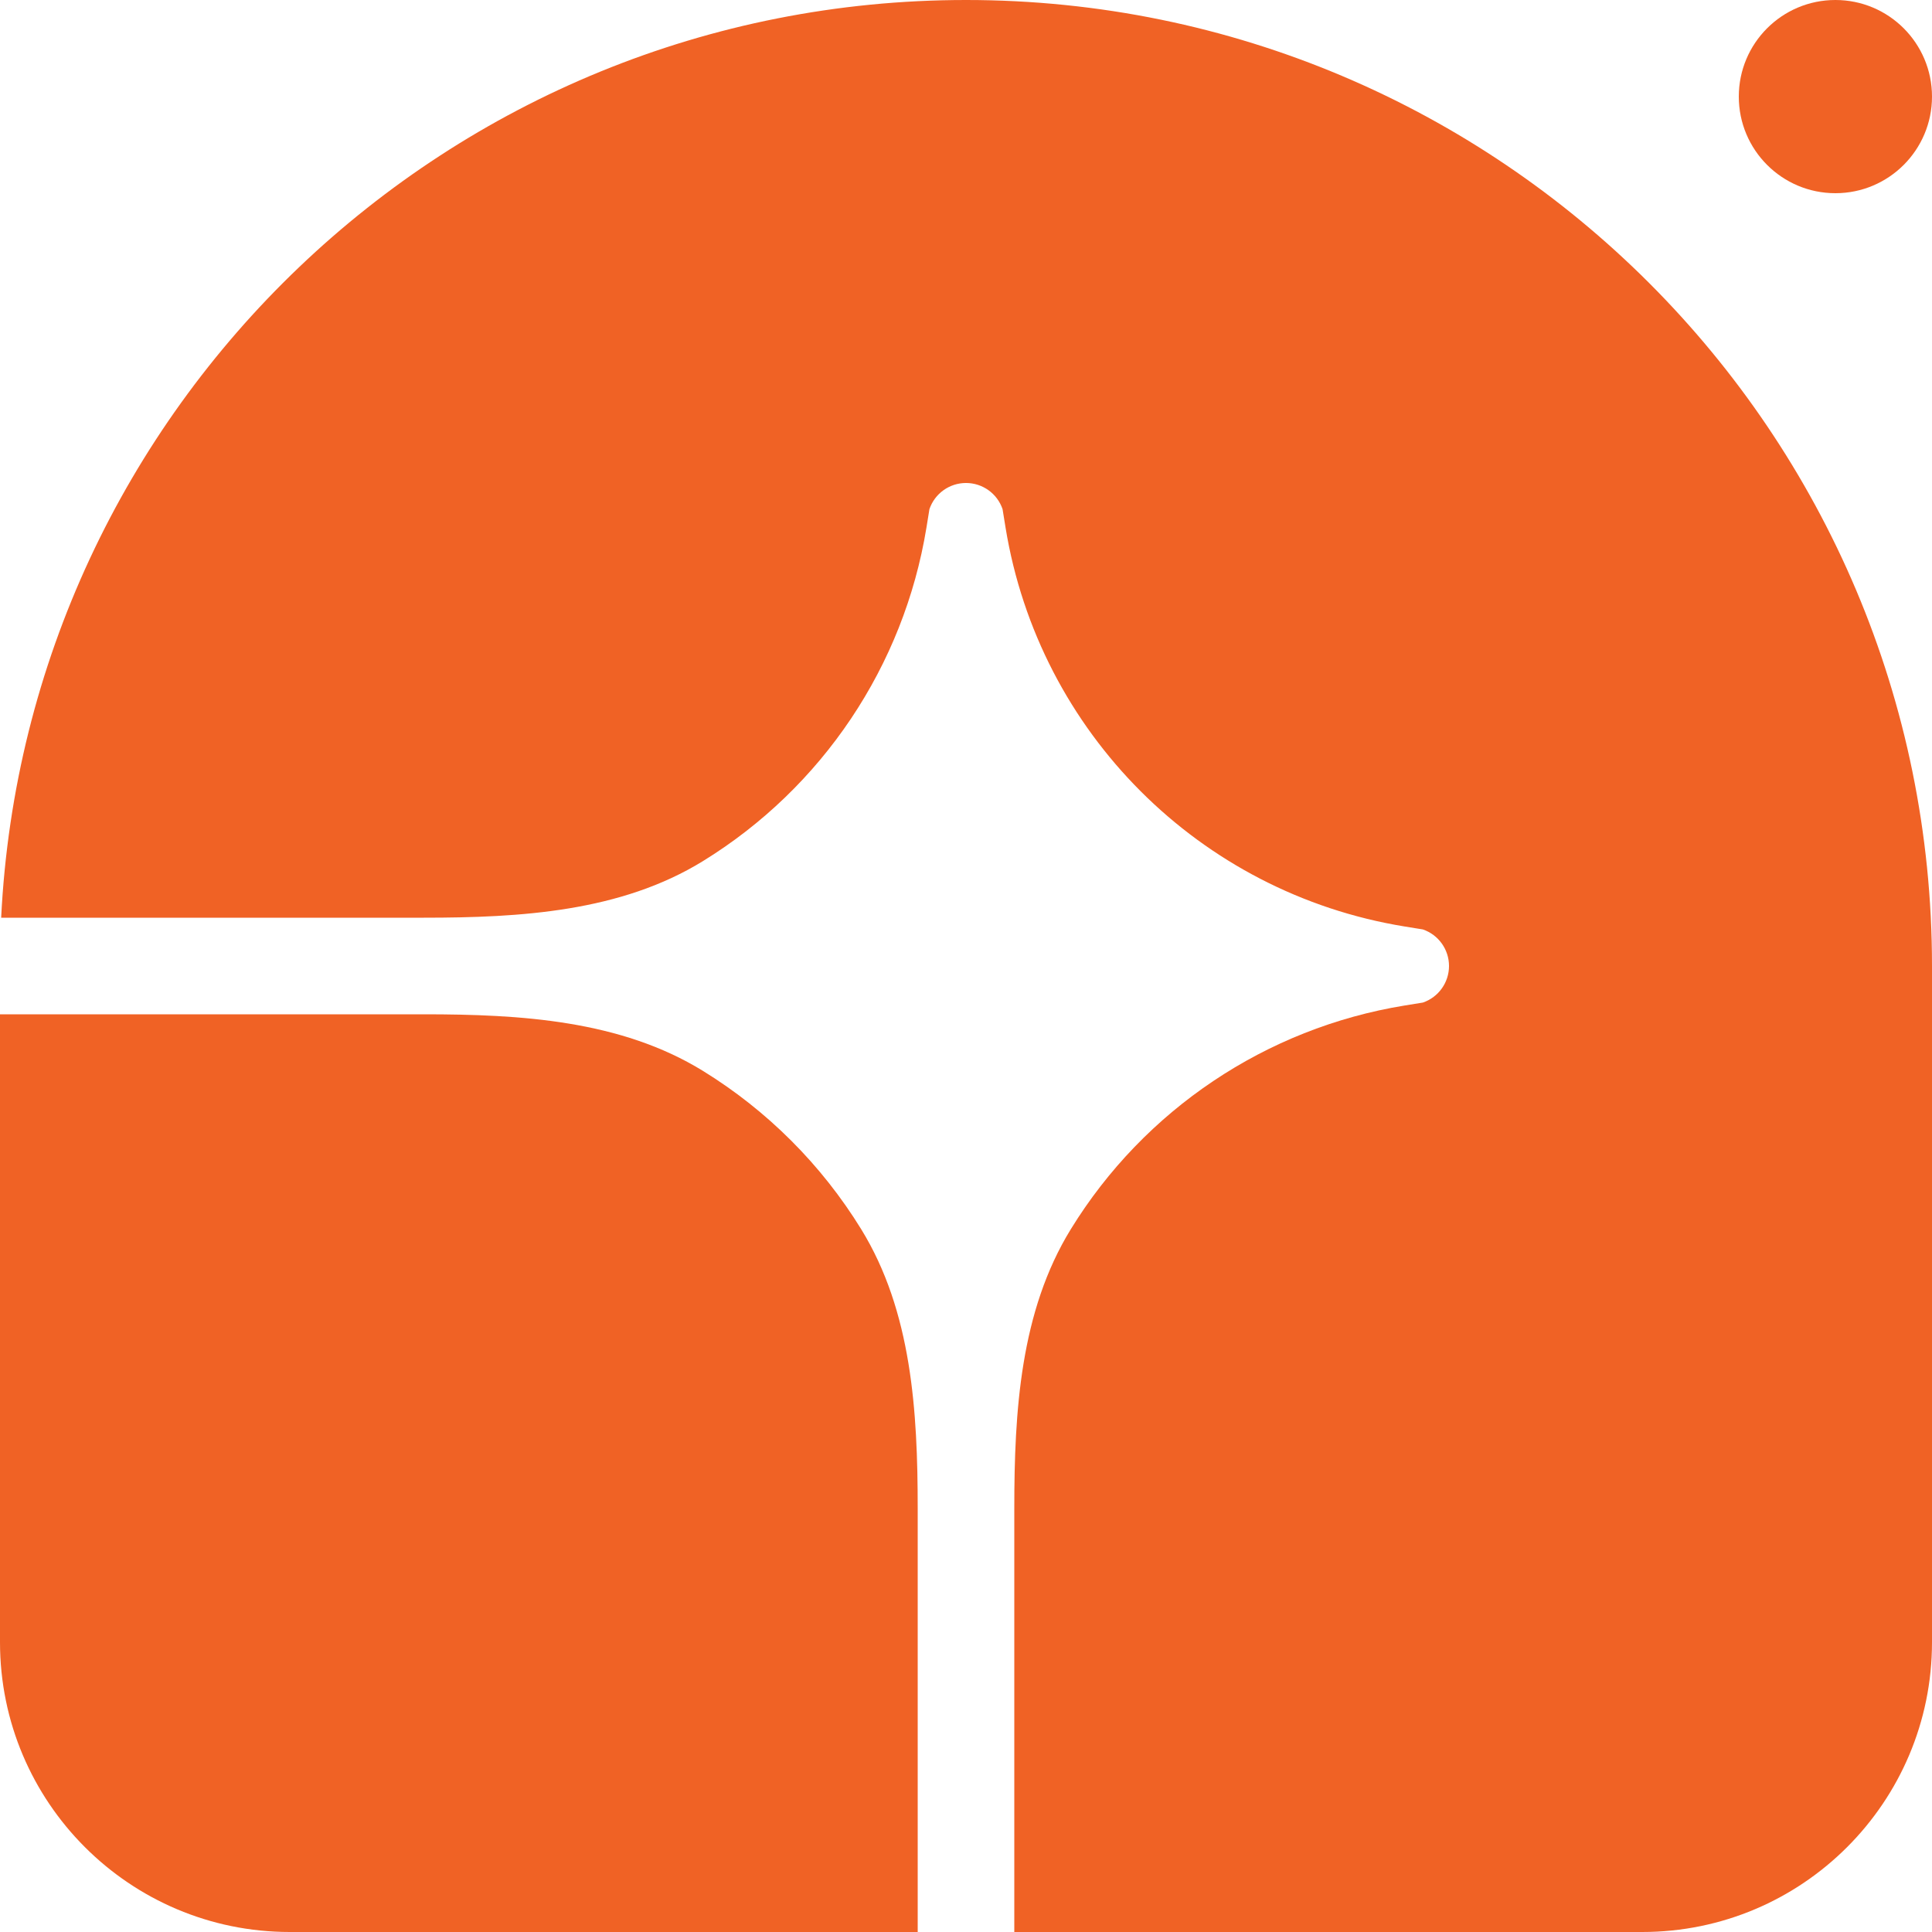
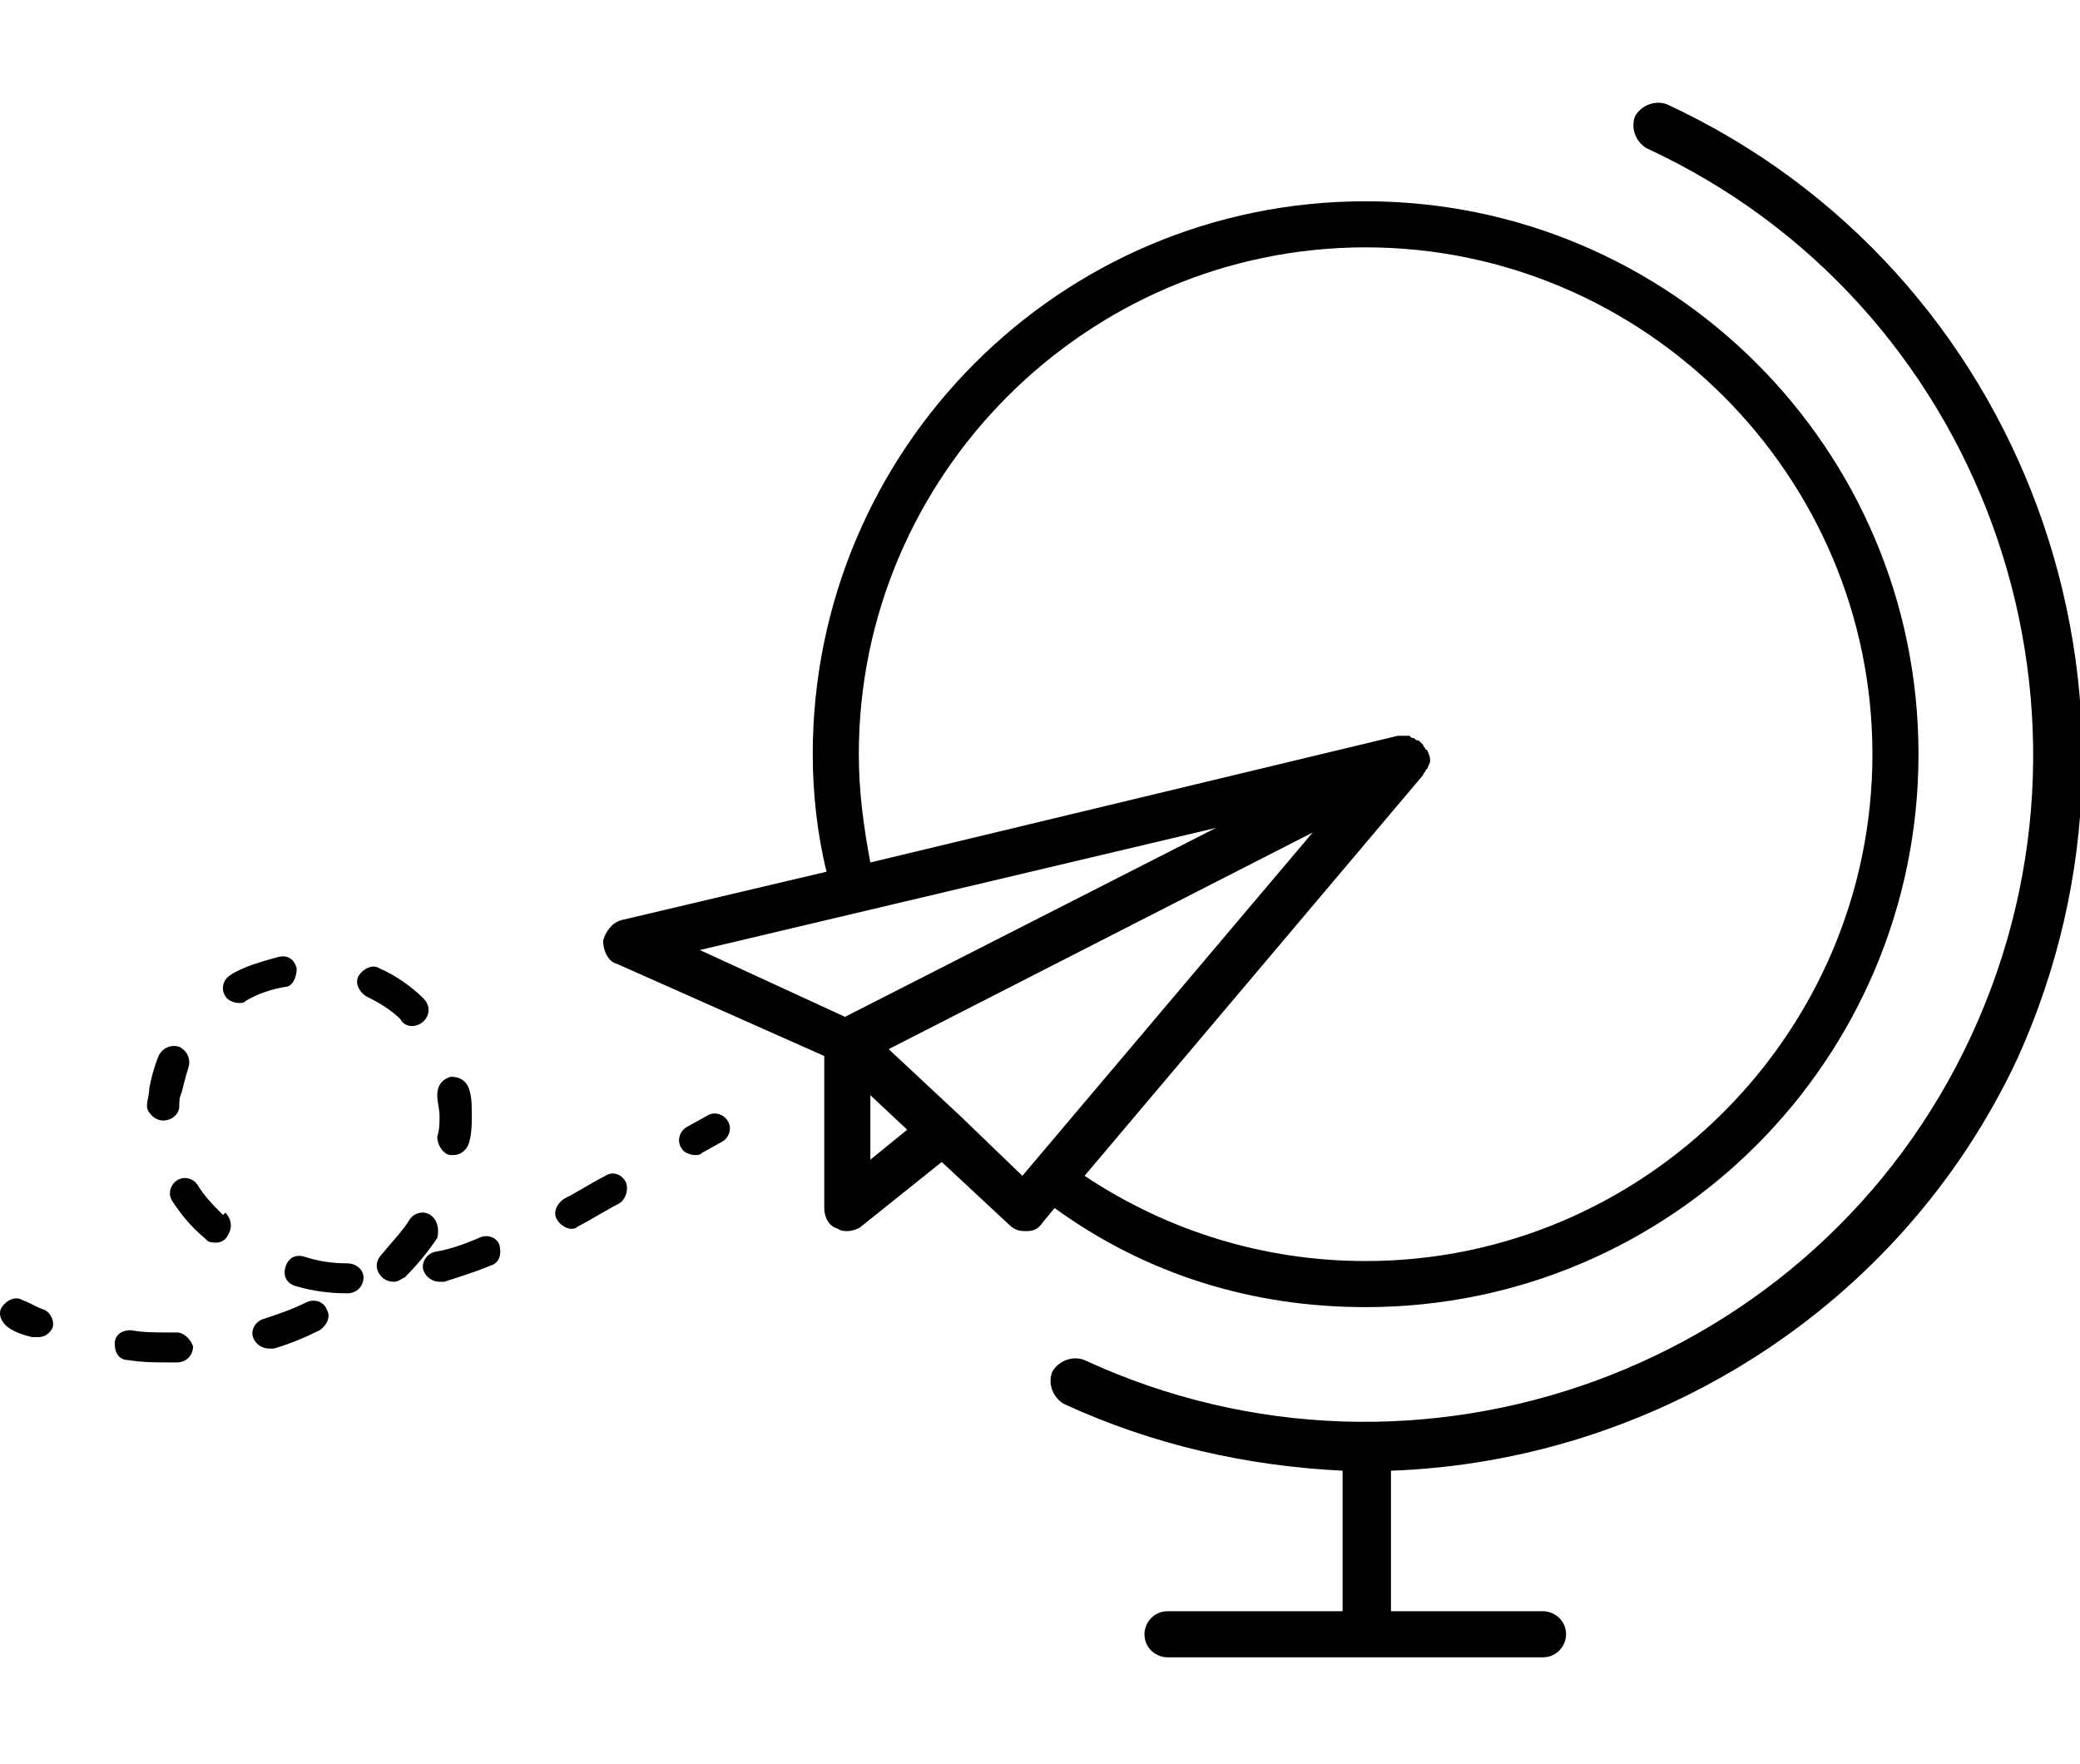
- <svg xmlns="http://www.w3.org/2000/svg" width="40" height="40" fill="none" viewBox="0 0 40 40">
-   <path fill="#F06225" d="M20 0c11.046 0 20 8.954 20 20v14a6 6 0 0 1-6 6H21v-8.774c0-2.002.122-4.076 1.172-5.78a10 10 0 0 1 6.904-4.627l.383-.062a.8.8 0 0 0 0-1.514l-.383-.062a10 10 0 0 1-8.257-8.257l-.062-.383a.8.8 0 0 0-1.514 0l-.062.383a9.999 9.999 0 0 1-4.627 6.904C12.85 18.878 10.776 19 8.774 19H.024C.547 8.419 9.29 0 20 0Z" />
-   <path fill="#F06225" d="M0 21h8.774c2.002 0 4.076.122 5.78 1.172a10.02 10.02 0 0 1 3.274 3.274C18.878 27.15 19 29.224 19 31.226V40H6a6 6 0 0 1-6-6V21ZM40 2a2 2 0 1 1-4 0 2 2 0 0 1 4 0Z" />
+ <svg xmlns="http://www.w3.org/2000/svg" width="57" height="48.322" viewBox="0 0 52.97 41.673" className="looka-1j8o68f">
+   <defs id="SvgjsDefs1777">
+     <linearGradient id="SvgjsLinearGradient1782">
+       <stop id="SvgjsStop1783" stopColor="#9334EA" offset="0" />
+       <stop id="SvgjsStop1784" stopColor="#9334EA" offset="1" />
+     </linearGradient>
+   </defs>
+   <g id="SvgjsG1778" transform="matrix(0.5866575,0,0,0.5866575,-2.944724,-7.344241)" fill="url(#SvgjsLinearGradient1782)">
+     <g>
+       <path d="M64.3,66.5c13.3,0,24-10.8,24-24c0-13.3-10.8-24-24-24c-13.3,0-24,10.8-24,24c0,1.7,0.2,3.5,0.6,5.1L32,49.7   c-0.4,0.1-0.7,0.5-0.8,0.9c0,0.4,0.2,0.9,0.6,1l9,4v6.6c0,0.4,0.2,0.8,0.6,0.9c0.1,0.1,0.3,0.1,0.4,0.1c0.2,0,0.5-0.1,0.6-0.2   l3.5-2.8l2.9,2.7c0.2,0.2,0.4,0.3,0.7,0.3c0,0,0,0,0.1,0c0.3,0,0.5-0.1,0.7-0.4l0.5-0.6C54.8,65.1,59.4,66.5,64.3,66.5z M42.3,42.5   c0-12.1,9.9-22,22-22s22,9.9,22,22s-9.9,22-22,22c-4.4,0-8.6-1.3-12.2-3.7l14.7-17.4c0-0.1,0.1-0.1,0.1-0.2l0.1-0.1   c0-0.1,0.1-0.2,0.1-0.3l0,0c0-0.1,0-0.2-0.1-0.4l0,0c0,0,0-0.1-0.1-0.1c0-0.1-0.1-0.1-0.1-0.2l0,0L66.7,42l-0.1-0.1   c-0.1,0-0.1,0-0.2-0.1c-0.1,0-0.1,0-0.2-0.1c-0.1,0-0.1,0-0.2,0s-0.1,0-0.2,0c0,0,0,0-0.1,0l-22.9,5.5   C42.5,45.6,42.3,44.1,42.3,42.5z M57.8,45.7l-16.1,8.2L35.4,51L57.8,45.7z M42.8,60.1v-2.8l1.6,1.5L42.8,60.1z M49.4,60.8l-2.7-2.6   l0,0l-3-2.8l-0.1-0.1L62,45.9L49.4,60.8z" />
+       <path d="M77.4,14.3c-0.5-0.2-1.1,0-1.4,0.5c-0.2,0.5,0,1.1,0.5,1.4c14.5,6.7,20.8,24,14.1,38.5c-6.7,14.5-24,20.8-38.5,14.1   c-0.5-0.2-1.1,0-1.4,0.5c-0.2,0.5,0,1.1,0.5,1.4c3.9,1.8,8,2.7,12.1,2.9v6.1h-7.6c-0.6,0-1,0.5-1,1c0,0.6,0.5,1,1,1H72   c0.6,0,1-0.5,1-1c0-0.6-0.5-1-1-1h-6.6v-6.1c11.3-0.4,22.1-7,27.2-17.9C99.7,40,92.9,21.5,77.4,14.3z" />
+       <path d="M35.7,58.2l-0.9,0.5c-0.3,0.2-0.4,0.6-0.2,0.9c0.1,0.2,0.4,0.3,0.6,0.3c0.1,0,0.2,0,0.3-0.1l0.9-0.5   c0.3-0.2,0.4-0.6,0.2-0.9C36.4,58.1,36,58,35.7,58.2z" />
+       <path d="M17.9,51.8c-0.1-0.4-0.4-0.6-0.8-0.5c-0.7,0.2-1.5,0.4-2.1,0.8c-0.3,0.2-0.4,0.6-0.2,0.9c0.1,0.2,0.4,0.3,0.6,0.3   c0.1,0,0.2,0,0.3-0.1c0.5-0.3,1.1-0.5,1.7-0.6C17.7,52.6,17.9,52.2,17.9,51.8z" />
+       <path d="M14.7,62.5c-0.4-0.4-0.8-0.8-1.1-1.3c-0.2-0.3-0.6-0.4-0.9-0.2c-0.3,0.2-0.4,0.6-0.2,0.9c0.4,0.6,0.8,1.1,1.4,1.6l0.1,0.1   c0.1,0.1,0.3,0.1,0.4,0.1c0.2,0,0.4-0.1,0.5-0.3c0.2-0.3,0.2-0.7-0.1-1L14.7,62.5z" />
+       <path d="M12.1,58.4L12.1,58.4c0.4,0,0.7-0.3,0.7-0.6c0-0.2,0-0.4,0.1-0.6c0.1-0.4,0.2-0.8,0.3-1.1s0-0.7-0.4-0.9   c-0.3-0.1-0.7,0-0.9,0.4c-0.2,0.5-0.3,0.9-0.4,1.4c0,0.3-0.1,0.5-0.1,0.8C11.4,58,11.7,58.4,12.1,58.4z" />
+       <path d="M12.7,67.6c-0.1,0-0.2,0-0.4,0c-0.5,0-1.1,0-1.6-0.1c-0.4,0-0.7,0.2-0.7,0.6s0.2,0.7,0.6,0.7c0.6,0.1,1.2,0.1,1.7,0.1   c0.1,0,0.3,0,0.4,0c0.4,0,0.7-0.3,0.7-0.7C13.3,67.9,13,67.6,12.7,67.6z" />
+       <path d="M18.3,66.3c-0.6,0.3-1.2,0.5-1.8,0.7c-0.4,0.1-0.6,0.5-0.5,0.8s0.4,0.5,0.7,0.5c0.1,0,0.1,0,0.2,0c0.7-0.2,1.4-0.5,2-0.8   c0.3-0.2,0.5-0.6,0.3-0.9C19.1,66.3,18.7,66.1,18.3,66.3z" />
+       <path d="M24.6,59.9h0.1c0.3,0,0.6-0.2,0.7-0.6c0.1-0.4,0.1-0.8,0.1-1.1c0-0.4,0-0.8-0.1-1.1c-0.1-0.4-0.4-0.6-0.8-0.6   c-0.4,0.1-0.6,0.4-0.6,0.8c0,0.3,0.1,0.6,0.1,0.9c0,0.3,0,0.6-0.1,0.9C24,59.5,24.3,59.9,24.6,59.9z" />
+       <path d="M25.8,63.5c-0.7,0.3-1.3,0.5-1.9,0.6c-0.4,0.1-0.6,0.5-0.5,0.8s0.4,0.5,0.7,0.5c0.1,0,0.1,0,0.2,0c0.6-0.2,1.3-0.4,2-0.7   c0.4-0.1,0.5-0.5,0.4-0.9C26.6,63.5,26.2,63.3,25.8,63.5z" />
+       <path d="M31.3,60.8c-0.6,0.3-1.2,0.7-1.8,1c-0.3,0.2-0.5,0.6-0.3,0.9c0.1,0.2,0.4,0.4,0.6,0.4c0.1,0,0.2,0,0.3-0.1   c0.6-0.3,1.2-0.7,1.8-1c0.3-0.2,0.4-0.6,0.3-0.9C32,60.7,31.6,60.6,31.3,60.8z" />
+       <path d="M20.1,64.6c-0.7,0-1.3-0.1-1.9-0.3c-0.4-0.1-0.7,0.1-0.8,0.5c-0.1,0.4,0.1,0.7,0.5,0.8c0.7,0.2,1.4,0.3,2.2,0.3l0,0   c0.4,0,0.7-0.3,0.7-0.7C20.8,64.9,20.5,64.6,20.1,64.6z" />
+       <path d="M22.9,54.3c0.2,0,0.4-0.1,0.5-0.2c0.3-0.3,0.3-0.7,0-1c-0.5-0.5-1.2-1-1.9-1.3c-0.3-0.2-0.7,0-0.9,0.3   c-0.2,0.3,0,0.7,0.3,0.9c0.6,0.3,1.1,0.6,1.5,1C22.5,54.2,22.7,54.3,22.9,54.3z" />
+       <path d="M23.7,62.5c-0.3-0.2-0.7-0.1-0.9,0.2c-0.3,0.5-0.8,1-1.2,1.5c-0.3,0.3-0.3,0.7,0,1c0.1,0.1,0.3,0.2,0.5,0.2   s0.3-0.1,0.5-0.2c0.5-0.5,1-1.1,1.4-1.7C24.1,63.1,24,62.7,23.7,62.5z" />
+       <path d="M6.9,66.6c-0.3-0.1-0.6-0.3-0.9-0.4c-0.3-0.2-0.7,0-0.9,0.3c-0.2,0.3,0,0.7,0.3,0.9c0.3,0.2,0.6,0.3,1,0.4   c0.1,0,0.2,0,0.3,0c0.3,0,0.5-0.2,0.6-0.4C7.4,67.1,7.2,66.7,6.9,66.6z" />
+     </g>
+   </g>
</svg>
